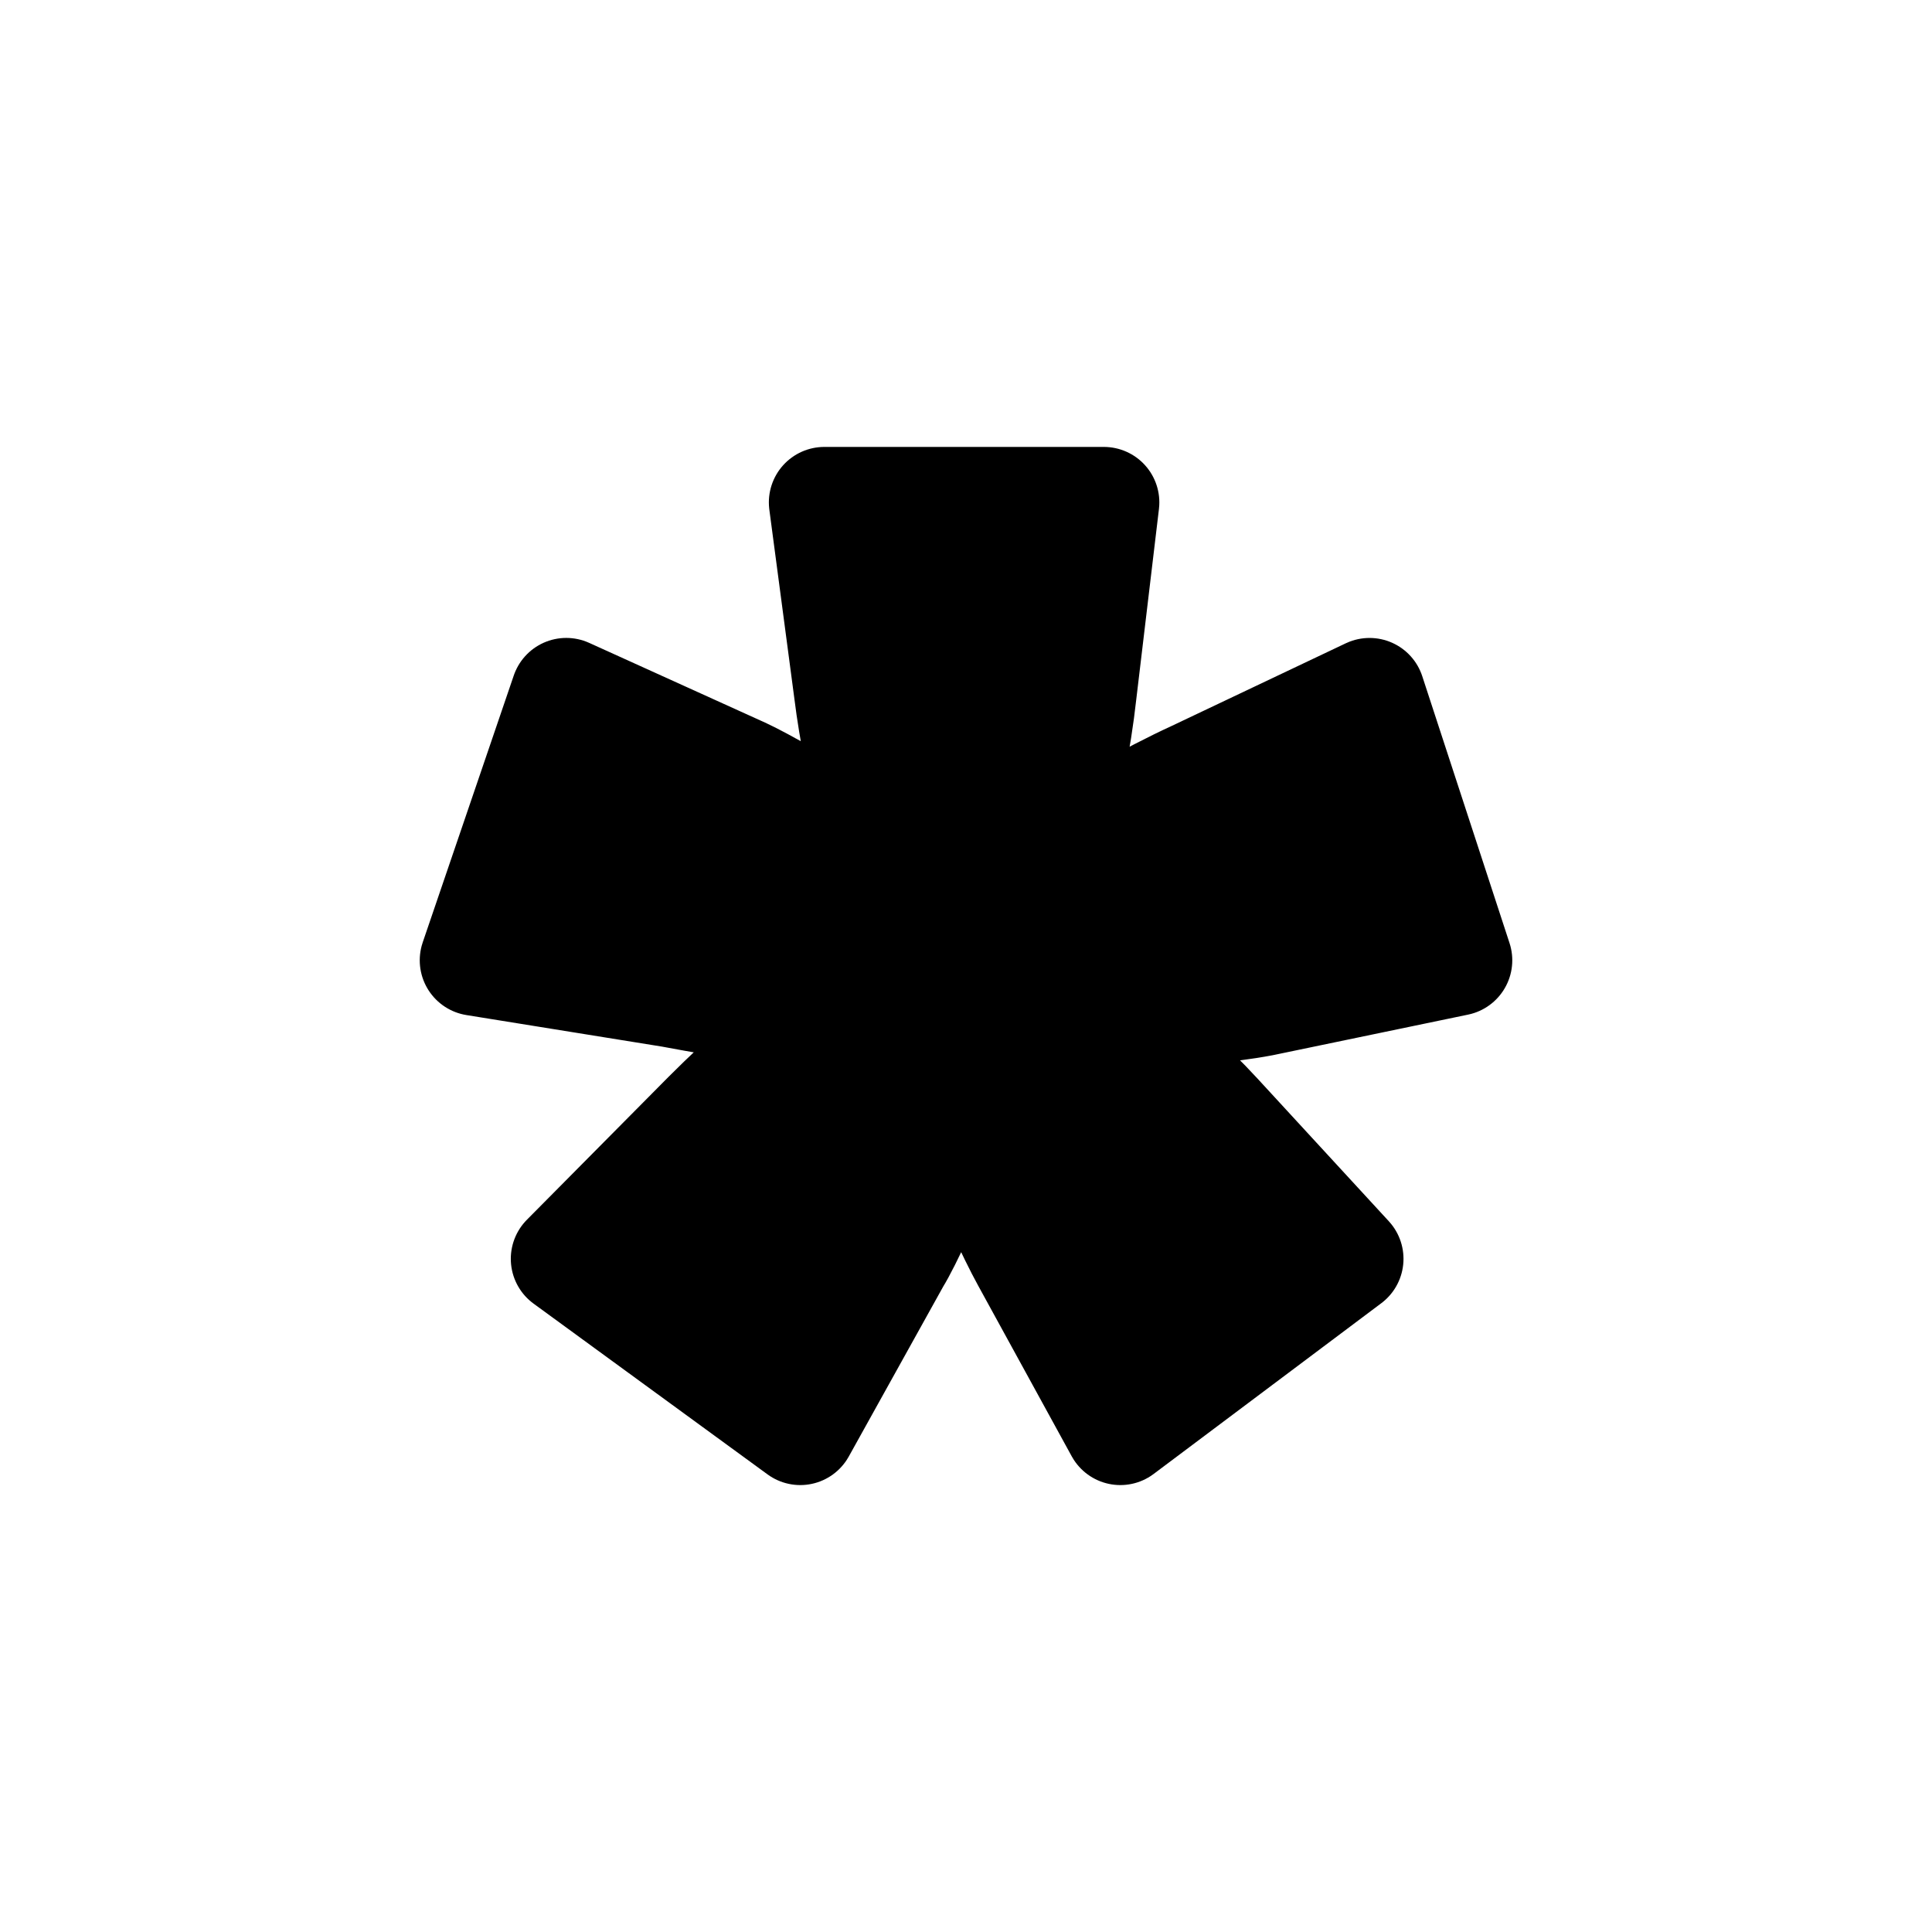
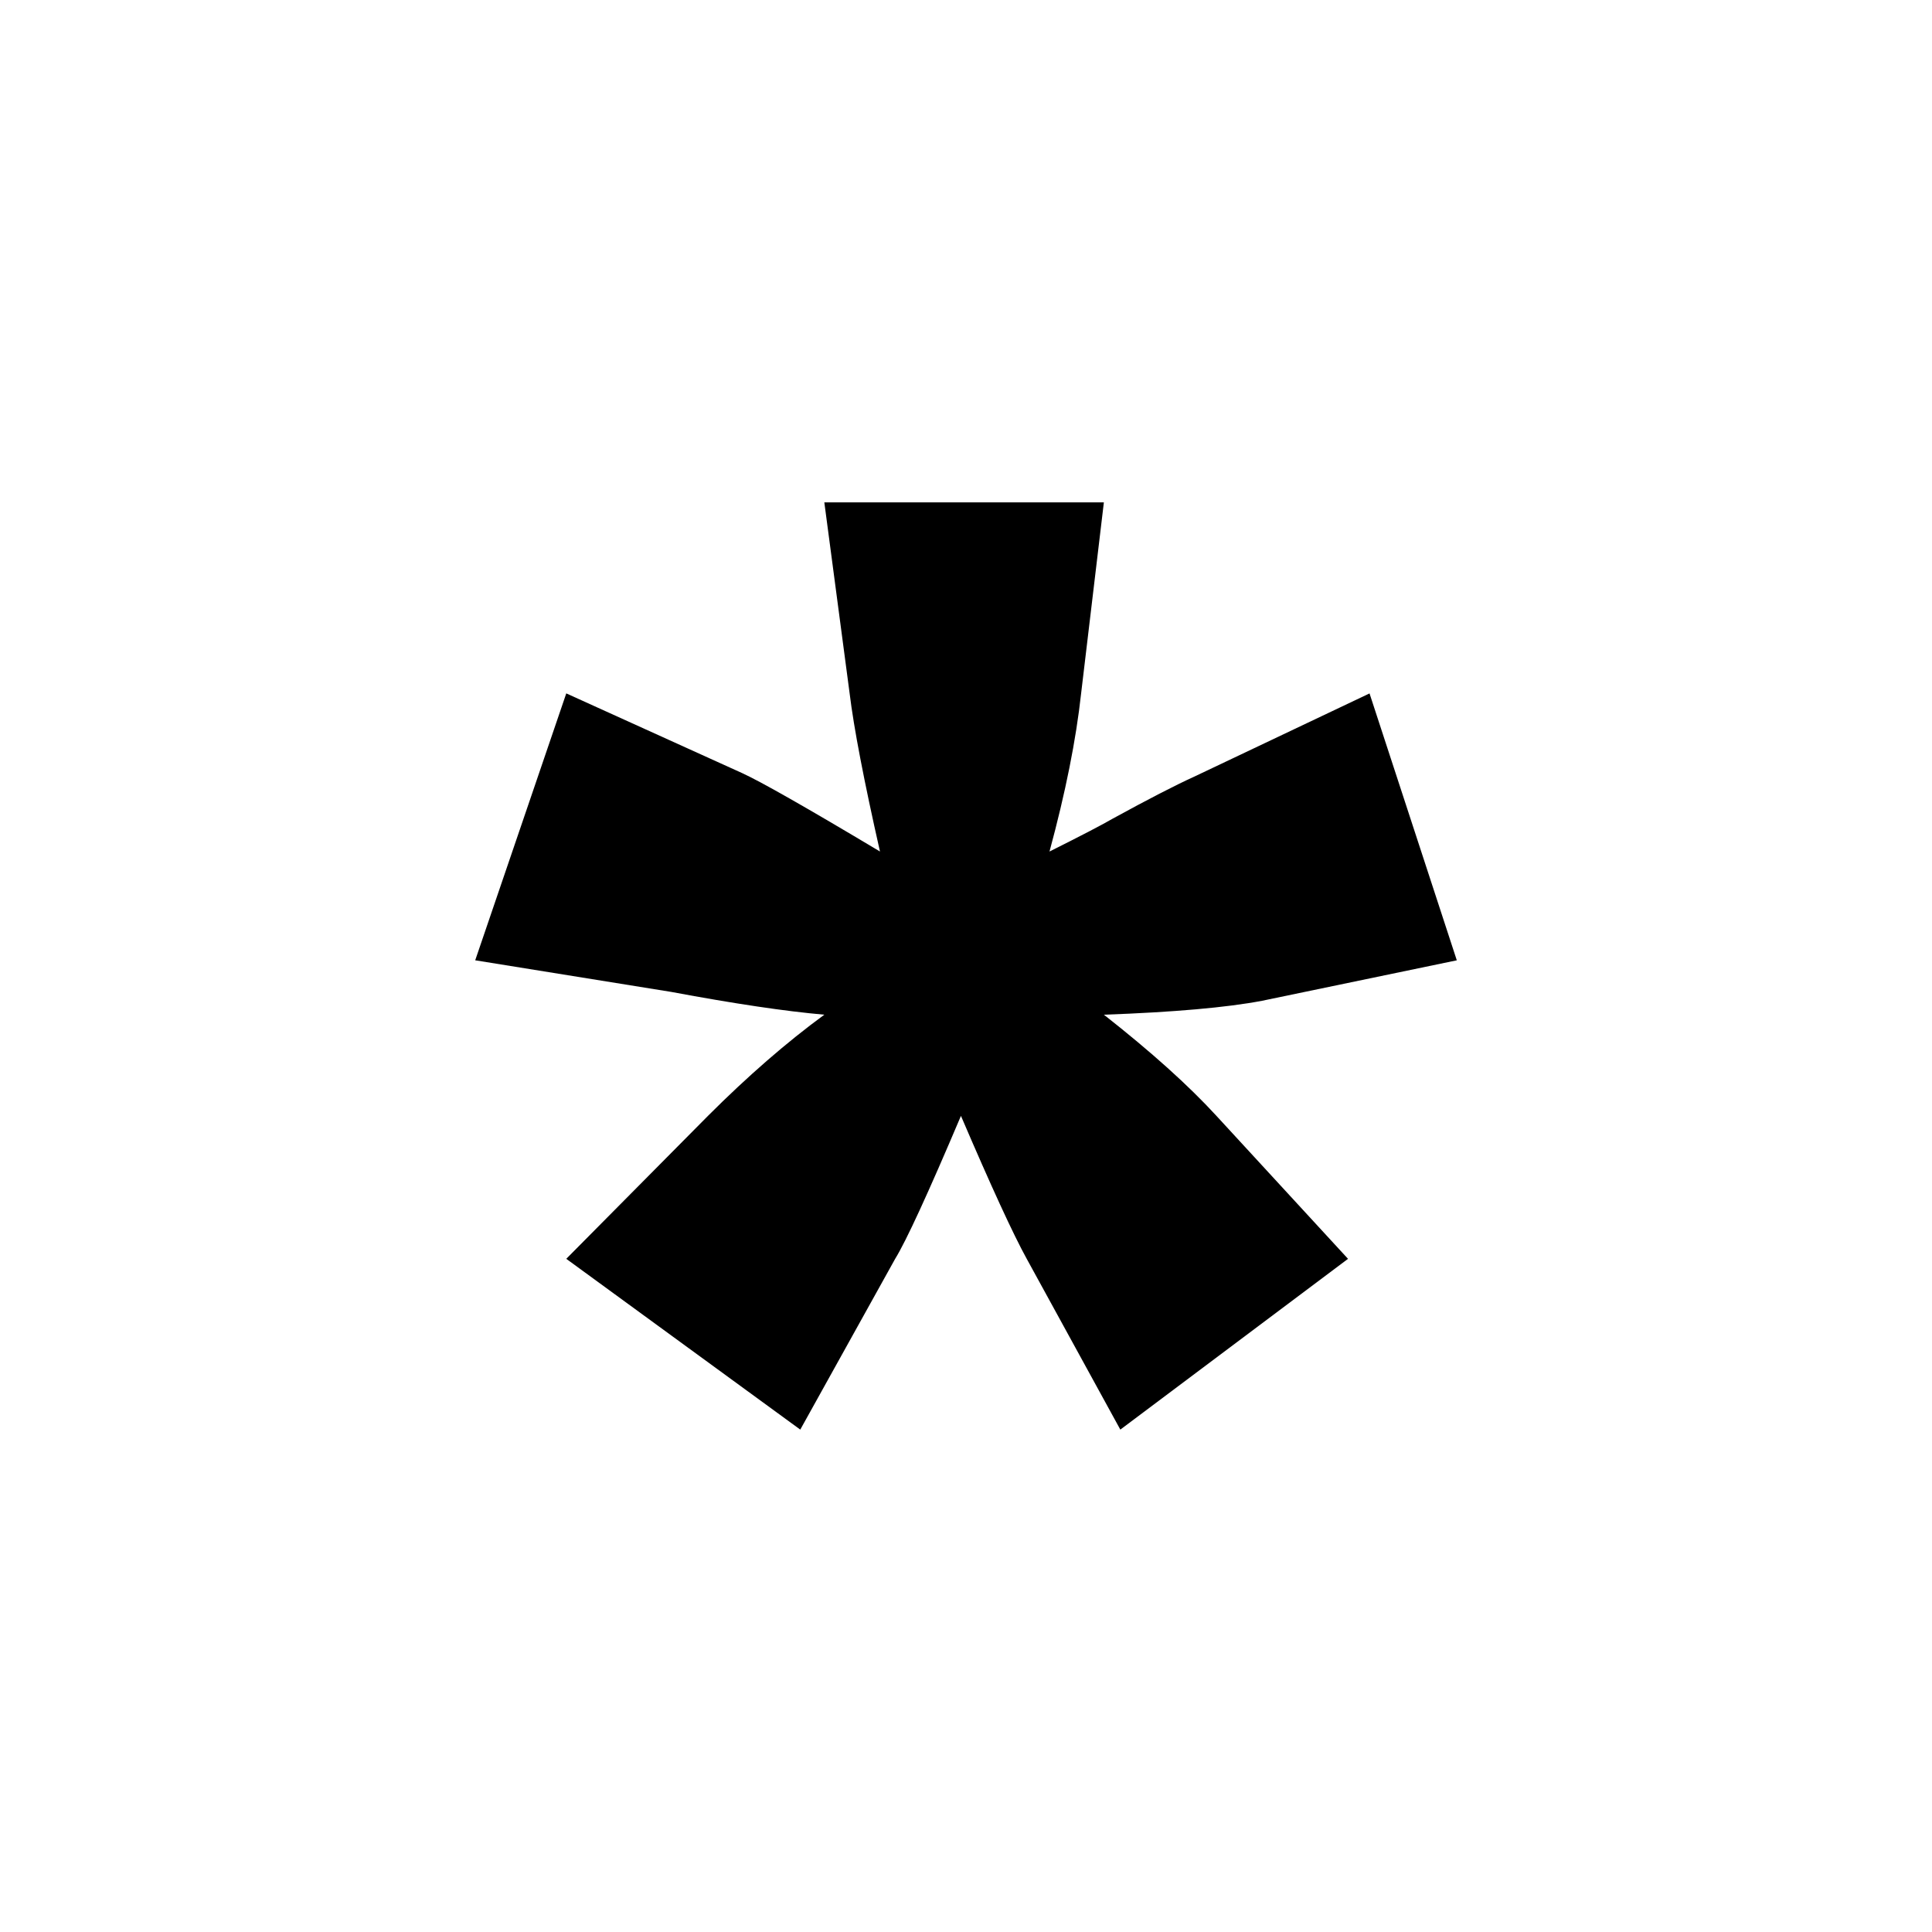
<svg xmlns="http://www.w3.org/2000/svg" width="128" height="128" version="1.0">
-   <path d="M54.614 33.285h18.52L71.627 45.94q-.503 4.61-2.095 10.476 3.185-1.593 4.19-2.18 3.52-1.927 5.364-2.765l11.649-5.53 5.782 17.682-12.906 2.682q-3.52.67-10.475.922 4.693 3.687 7.458 6.704l8.716 9.47-15.085 11.314L68.023 83.4q-1.341-2.43-4.358-9.47-3.269 7.71-4.358 9.47L53.02 94.715 37.517 83.4l9.387-9.47q3.939-3.939 7.71-6.704-3.855-.336-10.14-1.509l-12.99-2.095 6.033-17.683 11.65 5.28q1.843.838 9.134 5.196-1.592-7.04-2.011-10.476z" aria-label="*" style="font-size:171.633px;font-family:&quot;Arial Black&quot;;-inkscape-font-specification:&quot;Arial Black, Normal&quot;;stroke:#000;stroke-width:7.35;stroke-linecap:round;stroke-linejoin:round" />
+   <path d="M54.614 33.285h18.52L71.627 45.94q-.503 4.61-2.095 10.476 3.185-1.593 4.19-2.18 3.52-1.927 5.364-2.765l11.649-5.53 5.782 17.682-12.906 2.682q-3.52.67-10.475.922 4.693 3.687 7.458 6.704l8.716 9.47-15.085 11.314L68.023 83.4q-1.341-2.43-4.358-9.47-3.269 7.71-4.358 9.47L53.02 94.715 37.517 83.4l9.387-9.47q3.939-3.939 7.71-6.704-3.855-.336-10.14-1.509l-12.99-2.095 6.033-17.683 11.65 5.28q1.843.838 9.134 5.196-1.592-7.04-2.011-10.476z" />
</svg>
